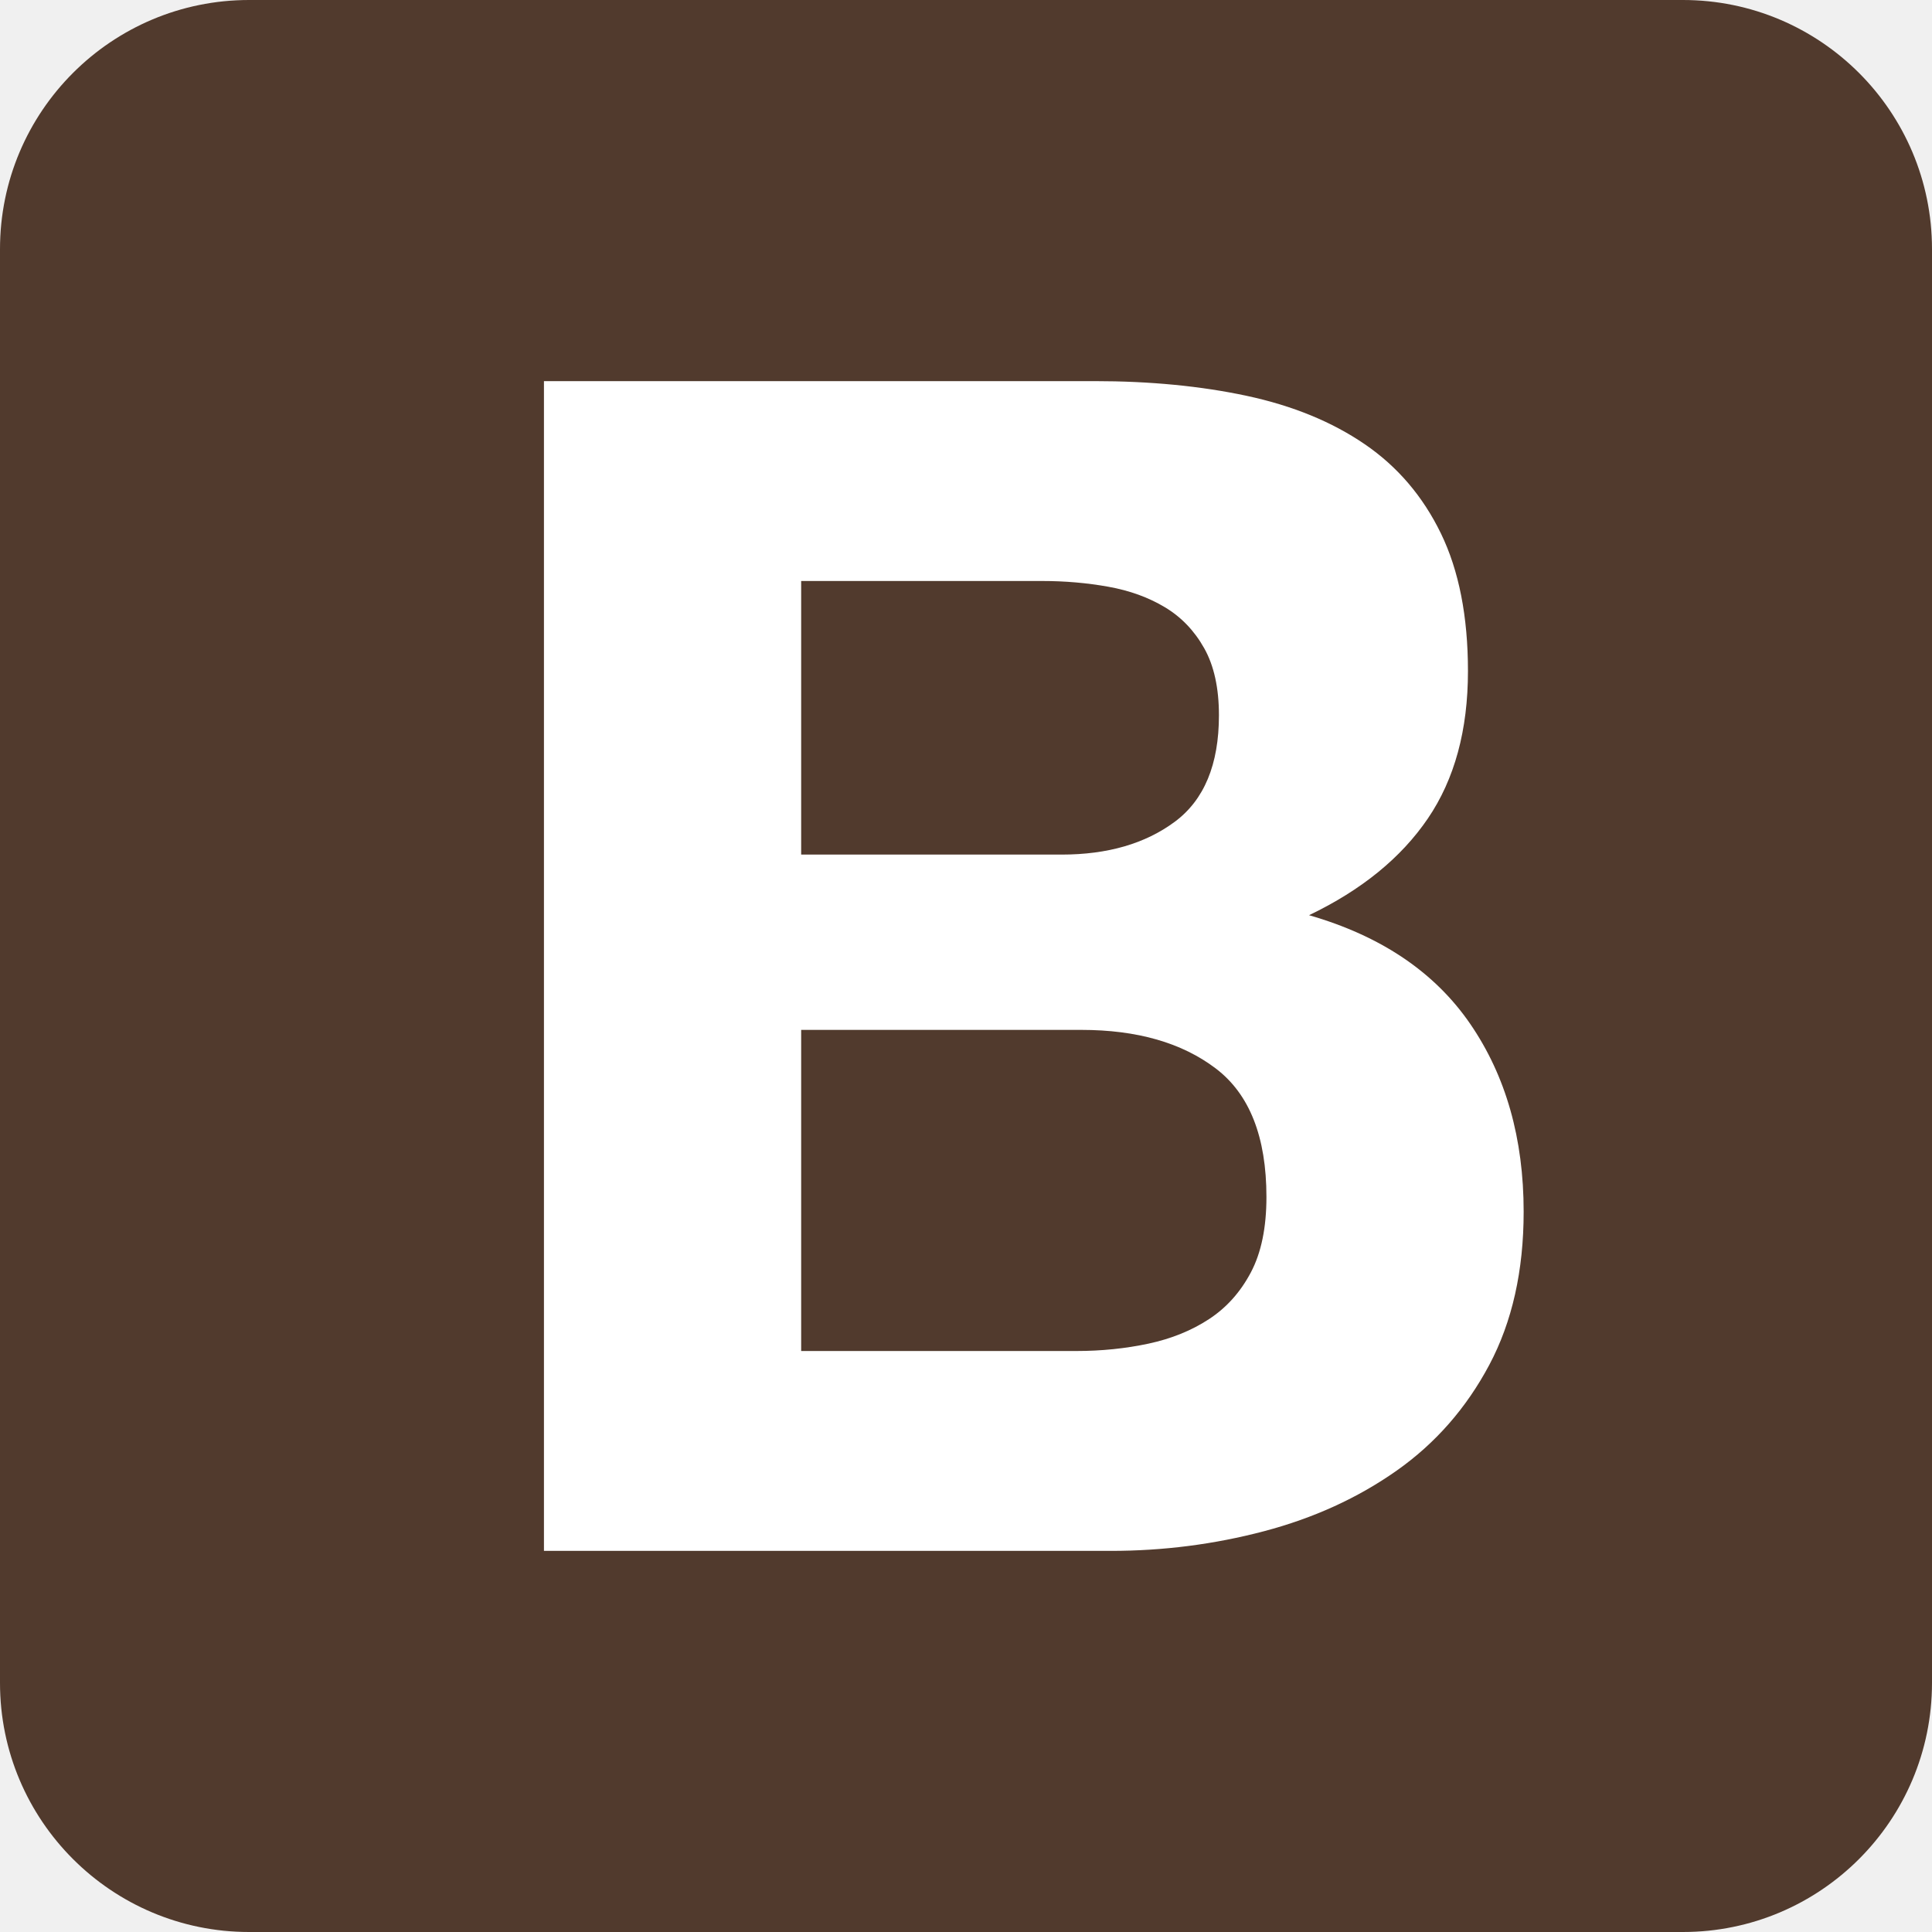
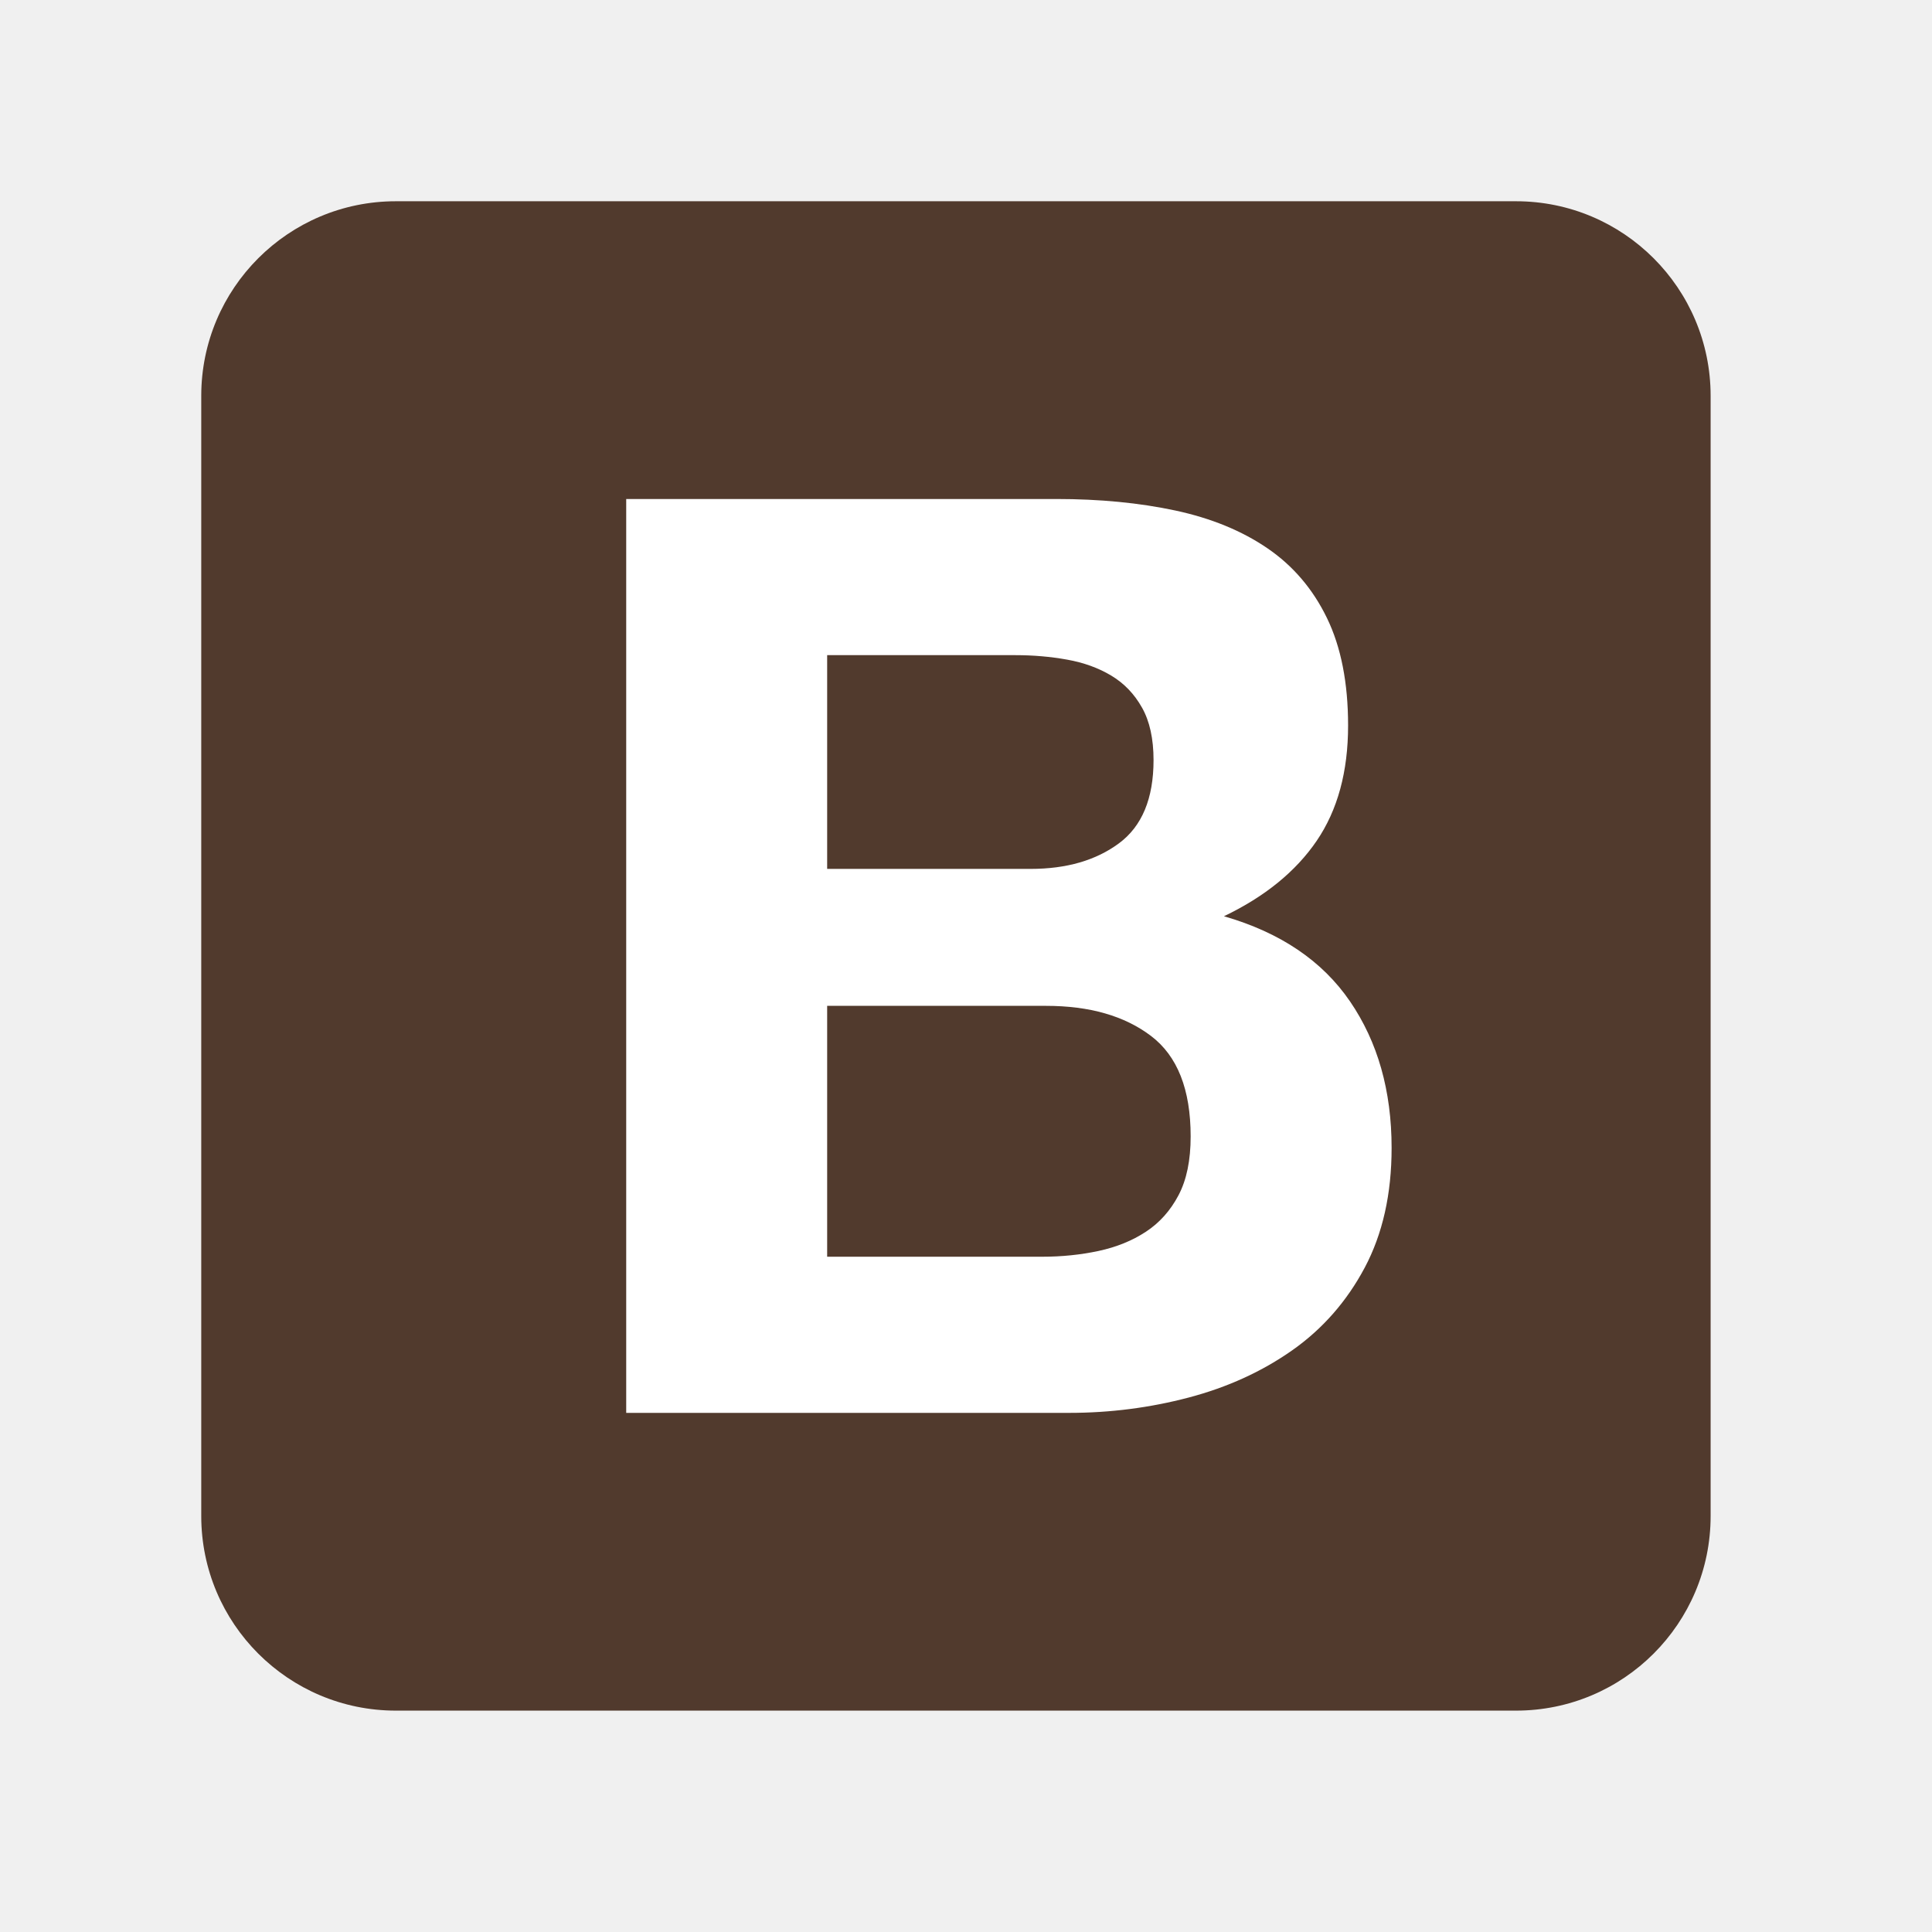
- <svg xmlns="http://www.w3.org/2000/svg" width="75" height="75" viewBox="0 0 75 75" fill="none">
-   <path d="M0 65.329C0 70.671 4.33 75 9.671 75H65.329C70.671 75 75 70.67 75 65.329V9.671C75 4.329 70.67 0 65.329 0H9.671C4.329 0 0 4.33 0 9.671V65.329V65.329Z" fill="#513A2D" />
-   <path d="M31.101 33.175V22.554H40.45C41.34 22.554 42.199 22.628 43.026 22.777C43.852 22.925 44.584 23.19 45.22 23.572C45.856 23.953 46.365 24.483 46.746 25.162C47.128 25.84 47.319 26.709 47.319 27.769C47.319 29.677 46.746 31.055 45.602 31.903C44.457 32.751 42.994 33.175 41.213 33.175H31.101ZM21.116 14.795V60.205H43.121C45.156 60.205 47.139 59.951 49.068 59.442C50.997 58.933 52.714 58.149 54.219 57.089C55.724 56.029 56.922 54.661 57.813 52.987C58.703 51.312 59.148 49.33 59.148 47.04C59.148 44.199 58.459 41.772 57.081 39.758C55.703 37.744 53.615 36.334 50.817 35.528C52.852 34.553 54.389 33.302 55.428 31.776C56.467 30.25 56.986 28.342 56.986 26.052C56.986 23.932 56.636 22.151 55.937 20.71C55.237 19.268 54.251 18.113 52.979 17.244C51.707 16.374 50.181 15.749 48.4 15.367C46.619 14.986 44.648 14.795 42.485 14.795H21.116ZM31.101 52.446V39.98H41.976C44.139 39.98 45.877 40.478 47.192 41.475C48.506 42.471 49.163 44.135 49.163 46.468C49.163 47.655 48.962 48.63 48.559 49.393C48.156 50.156 47.616 50.761 46.937 51.206C46.259 51.651 45.474 51.969 44.584 52.16C43.693 52.35 42.761 52.446 41.785 52.446H31.101Z" fill="white" />
+ <svg xmlns="http://www.w3.org/2000/svg" width="96" height="96" viewBox="0 0 96 96" fill="none">
+   <path d="M10 75.329C10 80.671 14.33 85 19.671 85H75.329C80.671 85 85 80.67 85 75.329V19.671C85 14.329 80.67 10 75.329 10H19.671C14.329 10 10 14.33 10 19.671V75.329V75.329Z" fill="#513A2D" />
+   <path d="M41.101 43.175V32.554H50.45C51.34 32.554 52.199 32.628 53.026 32.777C53.852 32.925 54.584 33.19 55.22 33.572C55.856 33.953 56.365 34.483 56.746 35.162C57.128 35.84 57.319 36.709 57.319 37.769C57.319 39.677 56.746 41.055 55.602 41.903C54.457 42.751 52.994 43.175 51.213 43.175H41.101ZM31.116 24.795V70.205H53.121C55.156 70.205 57.139 69.951 59.068 69.442C60.997 68.933 62.714 68.149 64.219 67.089C65.724 66.029 66.922 64.661 67.813 62.987C68.703 61.312 69.148 59.33 69.148 57.04C69.148 54.199 68.459 51.772 67.081 49.758C65.703 47.744 63.615 46.334 60.817 45.528C62.852 44.553 64.389 43.302 65.428 41.776C66.466 40.25 66.986 38.342 66.986 36.052C66.986 33.932 66.636 32.151 65.936 30.71C65.237 29.268 64.251 28.113 62.979 27.244C61.707 26.374 60.181 25.749 58.4 25.367C56.619 24.986 54.648 24.795 52.485 24.795H31.116ZM41.101 62.446V49.98H51.976C54.139 49.98 55.877 50.478 57.192 51.475C58.506 52.471 59.163 54.135 59.163 56.468C59.163 57.655 58.962 58.63 58.559 59.393C58.156 60.156 57.616 60.761 56.937 61.206C56.259 61.651 55.474 61.969 54.584 62.16C53.693 62.35 52.761 62.446 51.785 62.446H41.101Z" fill="white" />
</svg>
